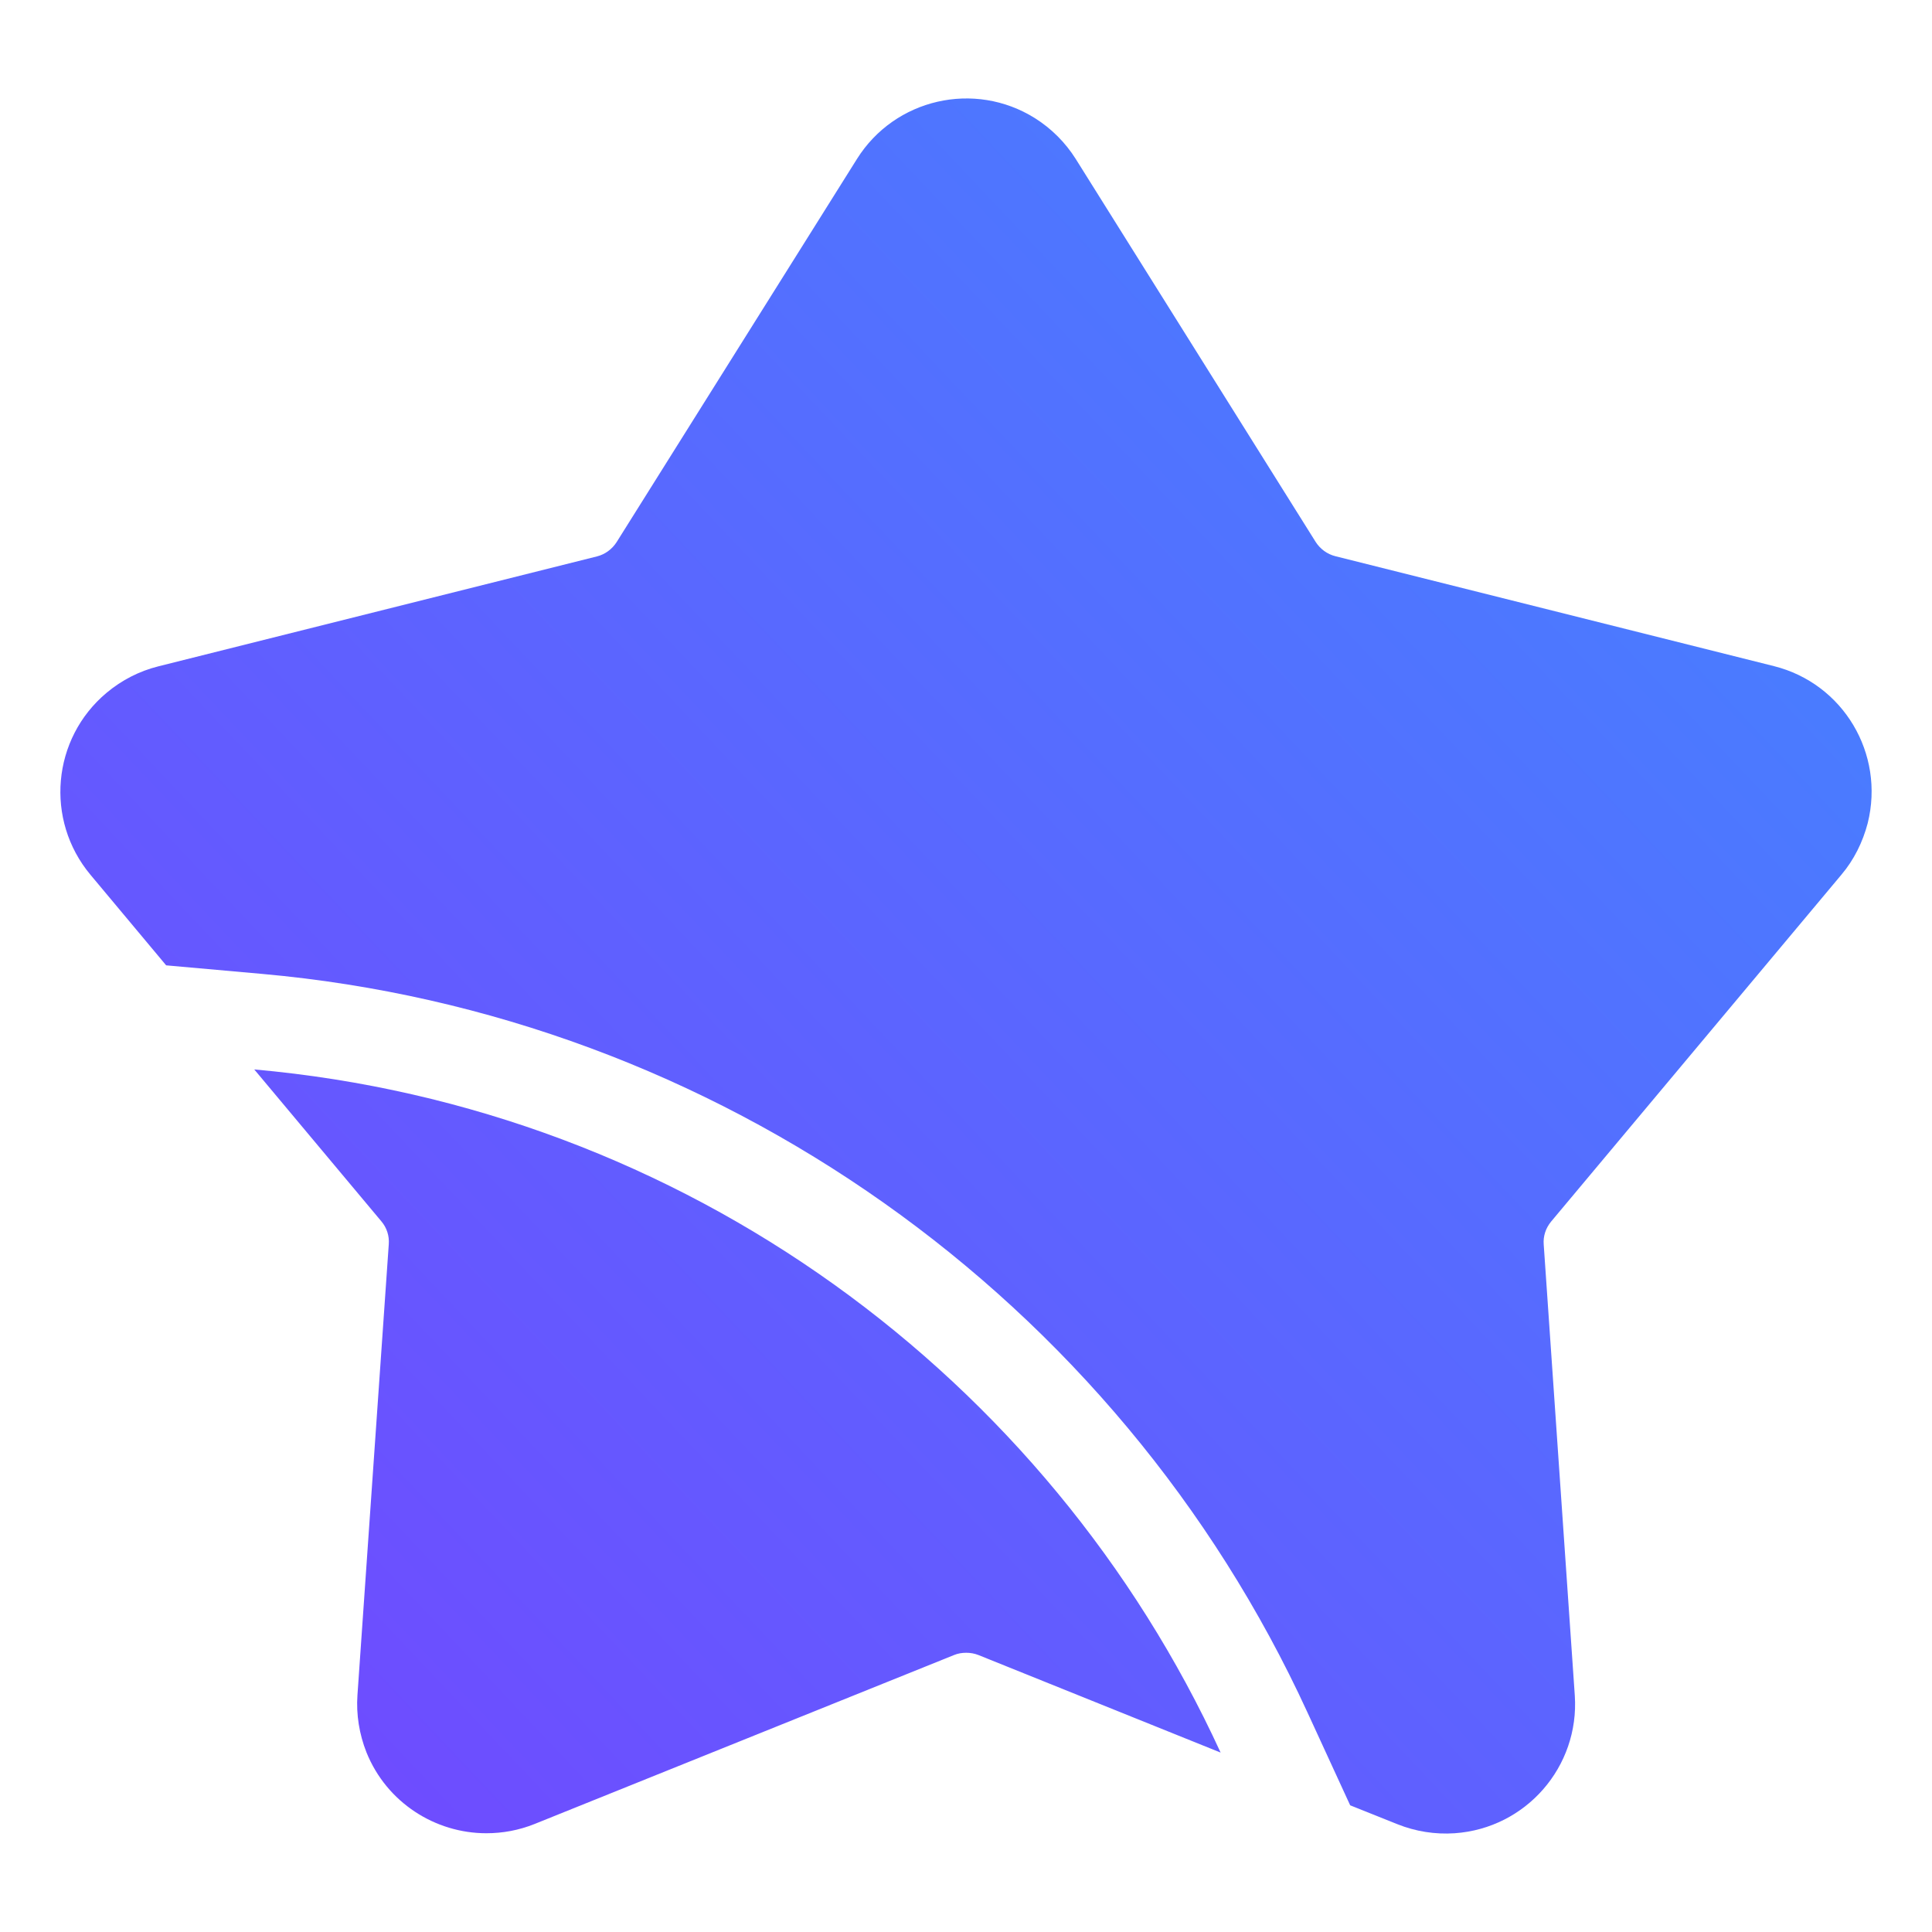
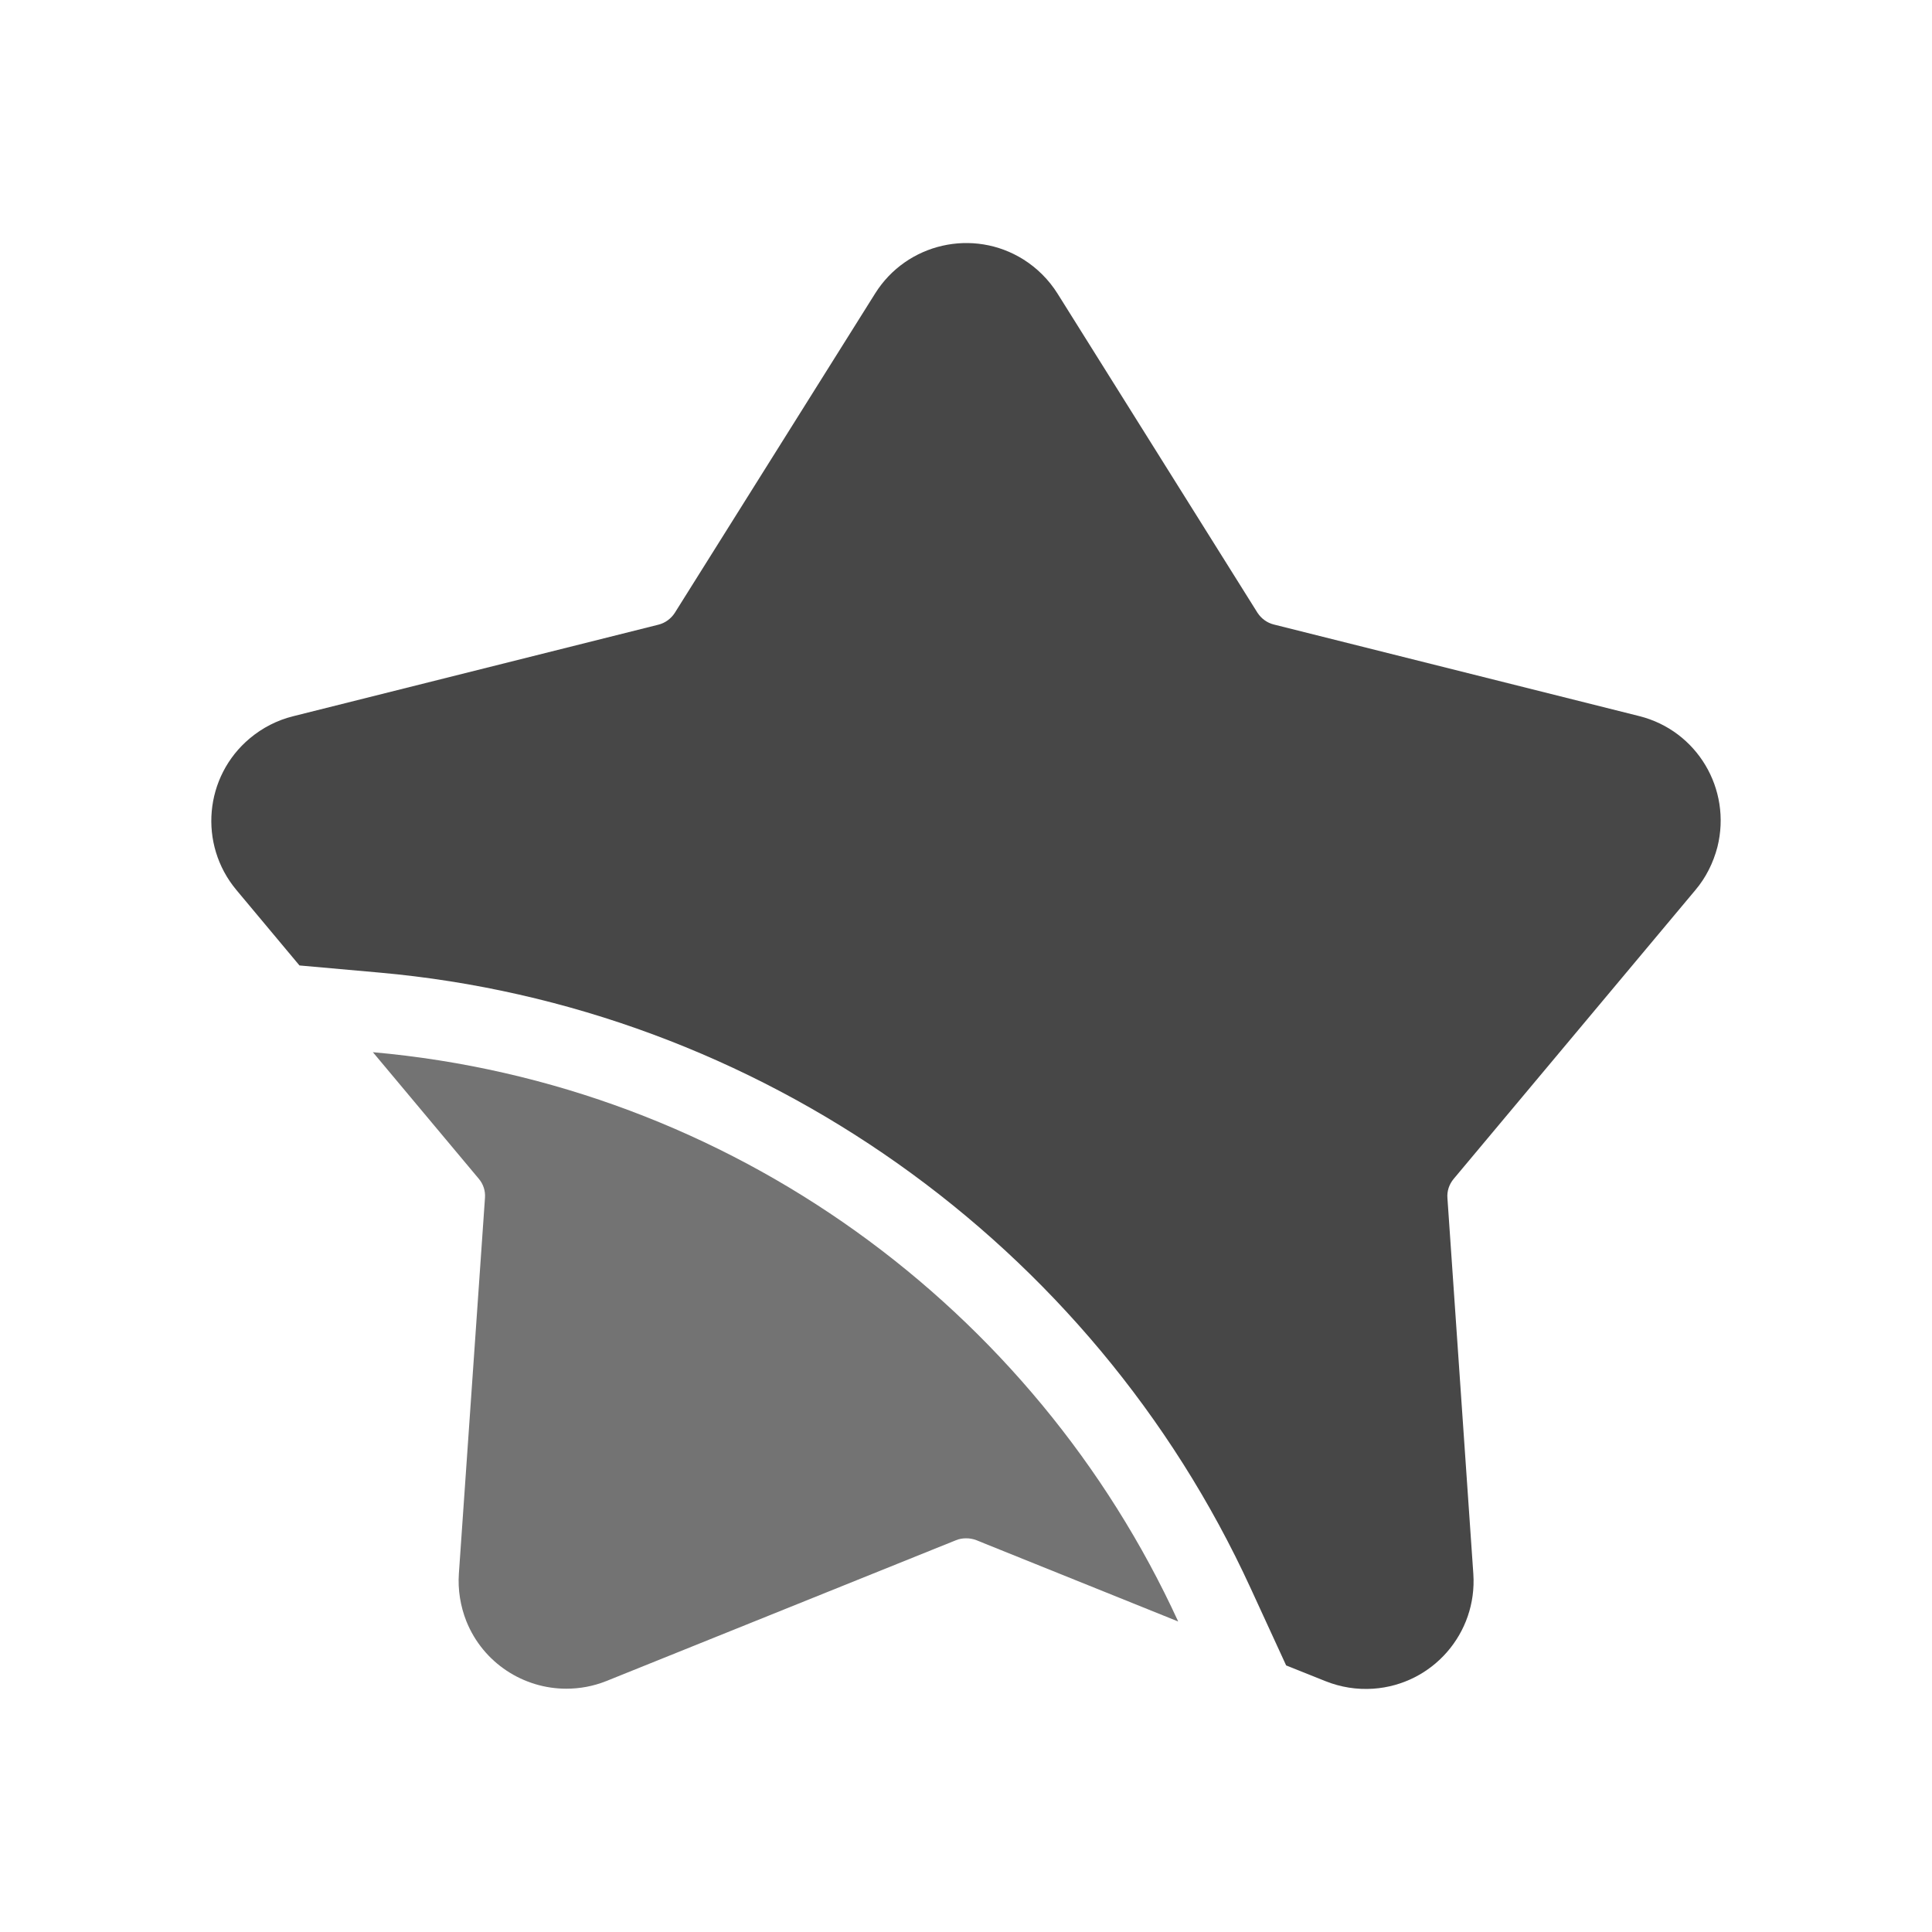
<svg xmlns="http://www.w3.org/2000/svg" xmlns:xlink="http://www.w3.org/1999/xlink" width="32" height="32" version="1.1" id="svg19">
  <defs id="defs6">
    <linearGradient id="linearGradient4560">
      <stop style="stop-color:#7346ff;stop-opacity:1" offset="0" id="stop4556" />
      <stop style="stop-color:#4187ff;stop-opacity:1" offset="1" id="stop4558" />
    </linearGradient>
    <style id="current-color-scheme" type="text/css">.ColorScheme-Text { color:#dedede; } .ColorScheme-Highlight { color:#5294e2; } .ColorScheme-ButtonBackground { color:#dedede; }</style>
    <filter id="a" x="-.036" y="-.036" width="1.072" height="1.072" color-interpolation-filters="sRGB">
      <feGaussianBlur stdDeviation="0.435" id="feGaussianBlur3" />
    </filter>
    <style id="style835" type="text/css" />
    <style id="style822" type="text/css" />
    <linearGradient xlink:href="#linearGradient4560" id="linearGradient4562" x1="127.148" y1="888.439" x2="931.038" y2="128.244" gradientUnits="userSpaceOnUse" />
+     <linearGradient xlink:href="#linearGradient4560" id="linearGradient830" gradientUnits="userSpaceOnUse" x1="127.148" y1="888.439" x2="931.038" y2="128.244" />
  </defs>
  <g id="bookmarks">
    <rect x="0" y="0" width="32" height="32" rx="0" ry="0" style="opacity:0;stroke-width:2;paint-order:fill markers stroke" id="rect8" />
    <g style="fill-opacity:1;fill:url(#linearGradient4562)" transform="matrix(0.03731854,0,0,0.03731854,-3.744984,-3.155234)" id="g839">
-       <path style="fill:url(#linearGradient4562);fill-opacity:1" d="M 887.7,380.2 693,331.4 c -3.6,-0.9 -6.7,-3.2 -8.7,-6.3 l -106.5,-170 c -4.6,-7.3 -10.8,-13.5 -18.1,-18.1 -26.8,-16.8 -62.2,-8.7 -79,18.1 L 374,325.2 c -2,3.1 -5.1,5.4 -8.7,6.3 l -194.7,48.8 c -8.4,2.1 -16.2,6.1 -22.9,11.7 -24.3,20.3 -27.5,56.5 -7.2,80.8 l 33.6,40.2 42.6,3.8 c 201.6,18 379.4,143.6 464,327.9 l 18.9,41.1 21,8.4 c 8,3.2 16.7,4.6 25.4,4 31.6,-2.2 55.4,-29.5 53.3,-61.1 L 785.5,636.9 c -0.3,-3.7 0.9,-7.3 3.3,-10.2 L 917.6,472.8 c 5.6,-6.6 9.5,-14.5 11.7,-22.9 7.7,-30.9 -10.9,-62 -41.6,-69.7 z" p-id="1166" id="path826" />
-       <path style="fill:url(#linearGradient4562);fill-opacity:1" d="m 337.6,894.1 186.2,-75 c 1.7,-0.7 3.5,-1 5.4,-1 1.8,0 3.6,0.3 5.4,1 l 107.5,43.3 C 565.6,695.7 404.1,576.2 213.2,559.2 l 56.4,67.4 c 2.4,2.8 3.6,6.5 3.3,10.2 L 259,836.9 c -0.6,8.6 0.8,17.3 4,25.4 9,22.3 30.5,35.9 53.2,35.9 7.2,0 14.4,-1.3 21.4,-4.1 z" p-id="1167" id="path828" />
+       <g id="g828" style="fill:url(#linearGradient830)" transform="translate(66.99089,-64.17432)">
+         <path id="path826" p-id="1166" d="M 760.941,466.556 598.691,425.889 c -3,-0.75 -5.583,-2.667 -7.25,-5.25 L 502.691,278.973 c -3.833,-6.083 -9,-11.25 -15.083,-15.083 -22.333,-14 -51.833,-7.25 -65.833,15.083 l -88.917,141.75 c -1.667,2.583 -4.25,4.5 -7.25,5.25 l -162.25,40.667 c -7,1.75 -13.5,5.083 -19.083,9.75 -20.25,16.917 -22.917,47.083 -6,67.333 l 28,33.5 35.5,3.167 c 168,15 316.167,119.667 386.667,273.25 l 15.75,34.25 17.5,7 c 6.667,2.667 13.917,3.833 21.167,3.333 26.333,-1.833 46.167,-24.583 44.417,-50.917 l -11.5,-166.833 c -0.25,-3.083 0.75,-6.083 2.75,-8.5 L 785.858,543.723 c 4.667,-5.5 7.917,-12.083 9.75,-19.083 6.417,-25.75 -9.083,-51.667 -34.667,-58.083 z" style="opacity:0.8;fill:#191919;fill-opacity:1;stroke-width:0.833" />
+         <path id="path828" p-id="1167" d="m 302.525,894.806 155.167,-62.5 c 1.417,-0.583 2.917,-0.833 4.5,-0.833 1.5,0 3,0.25 4.5,0.833 l 89.583,36.083 C 492.525,729.473 357.941,629.889 198.858,615.723 l 47,56.167 c 2,2.333 3,5.417 2.75,8.5 l -11.583,166.75 c -0.5,7.167 0.667,14.417 3.333,21.167 7.5,18.583 25.417,29.917 44.333,29.917 6,0 12,-1.083 17.833,-3.417 z" style="opacity:0.8;fill:#505050;fill-opacity:1;stroke-width:0.833" />
+       </g>
    </g>
  </g>
</svg>
